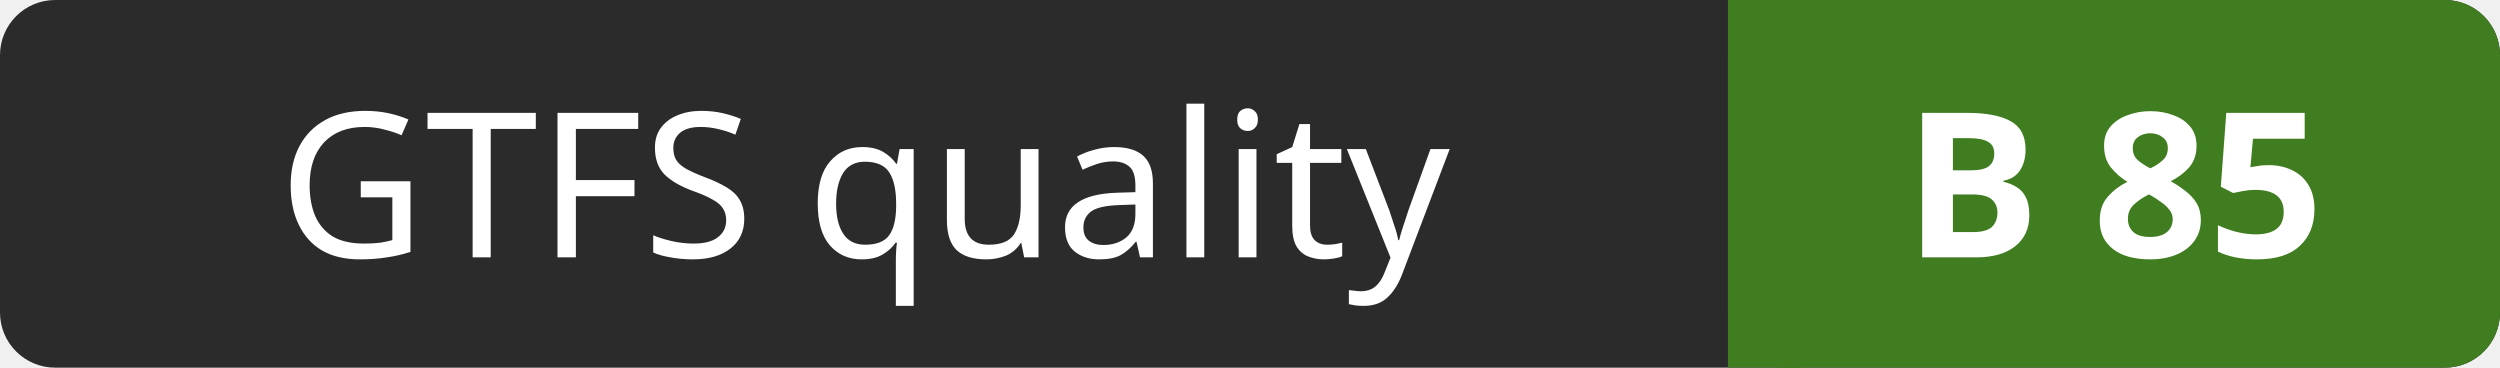
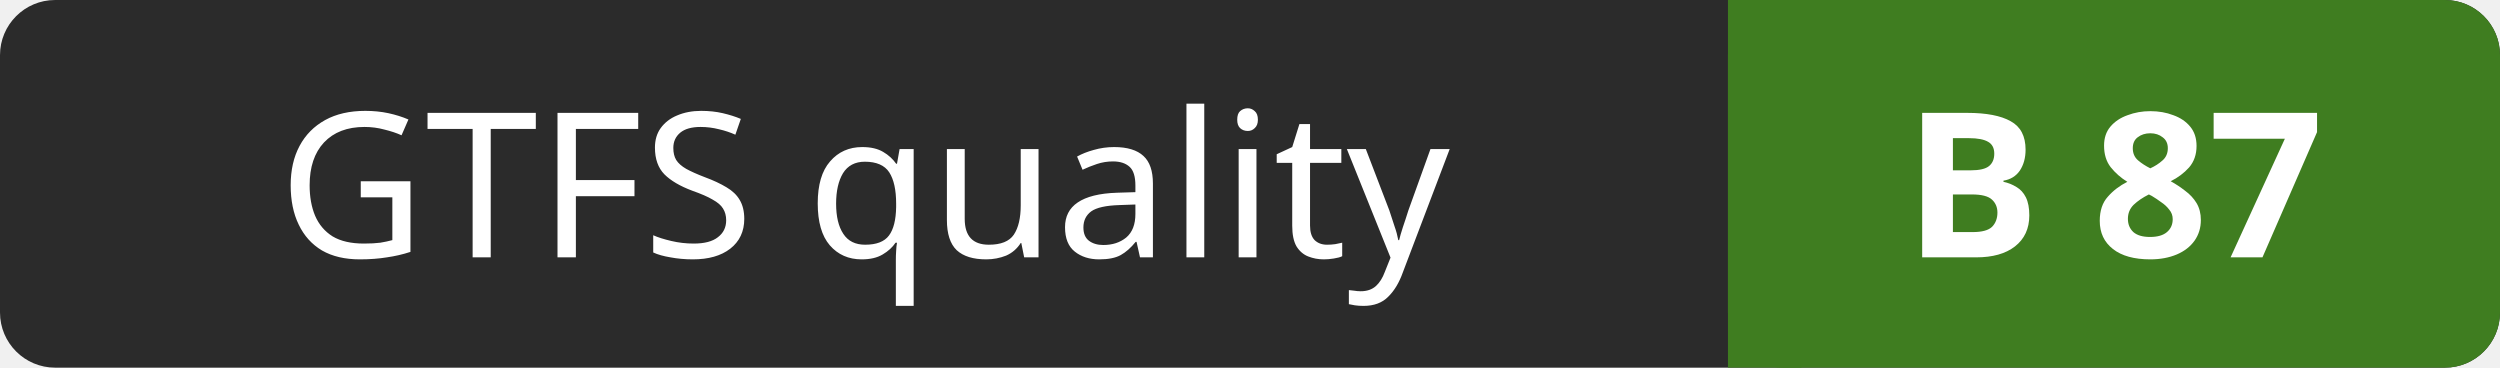
- <svg xmlns="http://www.w3.org/2000/svg" width="136" height="20" role="img" aria-label="GTFS quality: B 85">
+ <svg xmlns="http://www.w3.org/2000/svg" width="136" height="20" role="img" aria-label="GTFS quality: B 87">
  <rect width="136" height="20" rx="3" fill="#2b2b2b" />
  <rect x="94" width="42" height="20" rx="3" fill="#3f7d20" />
  <rect x="94" width="4" height="20" fill="#3f7d20" />
  <g fill="#ffffff" font-family="Verdana,Geneva,sans-serif" font-size="11" text-anchor="middle">
    <text x="47" y="14">GTFS quality</text>
-     <text x="115" y="14" font-weight="bold">B 85</text>
+     <text x="115" y="14" font-weight="bold">B 87</text>
  </g>
</svg>
